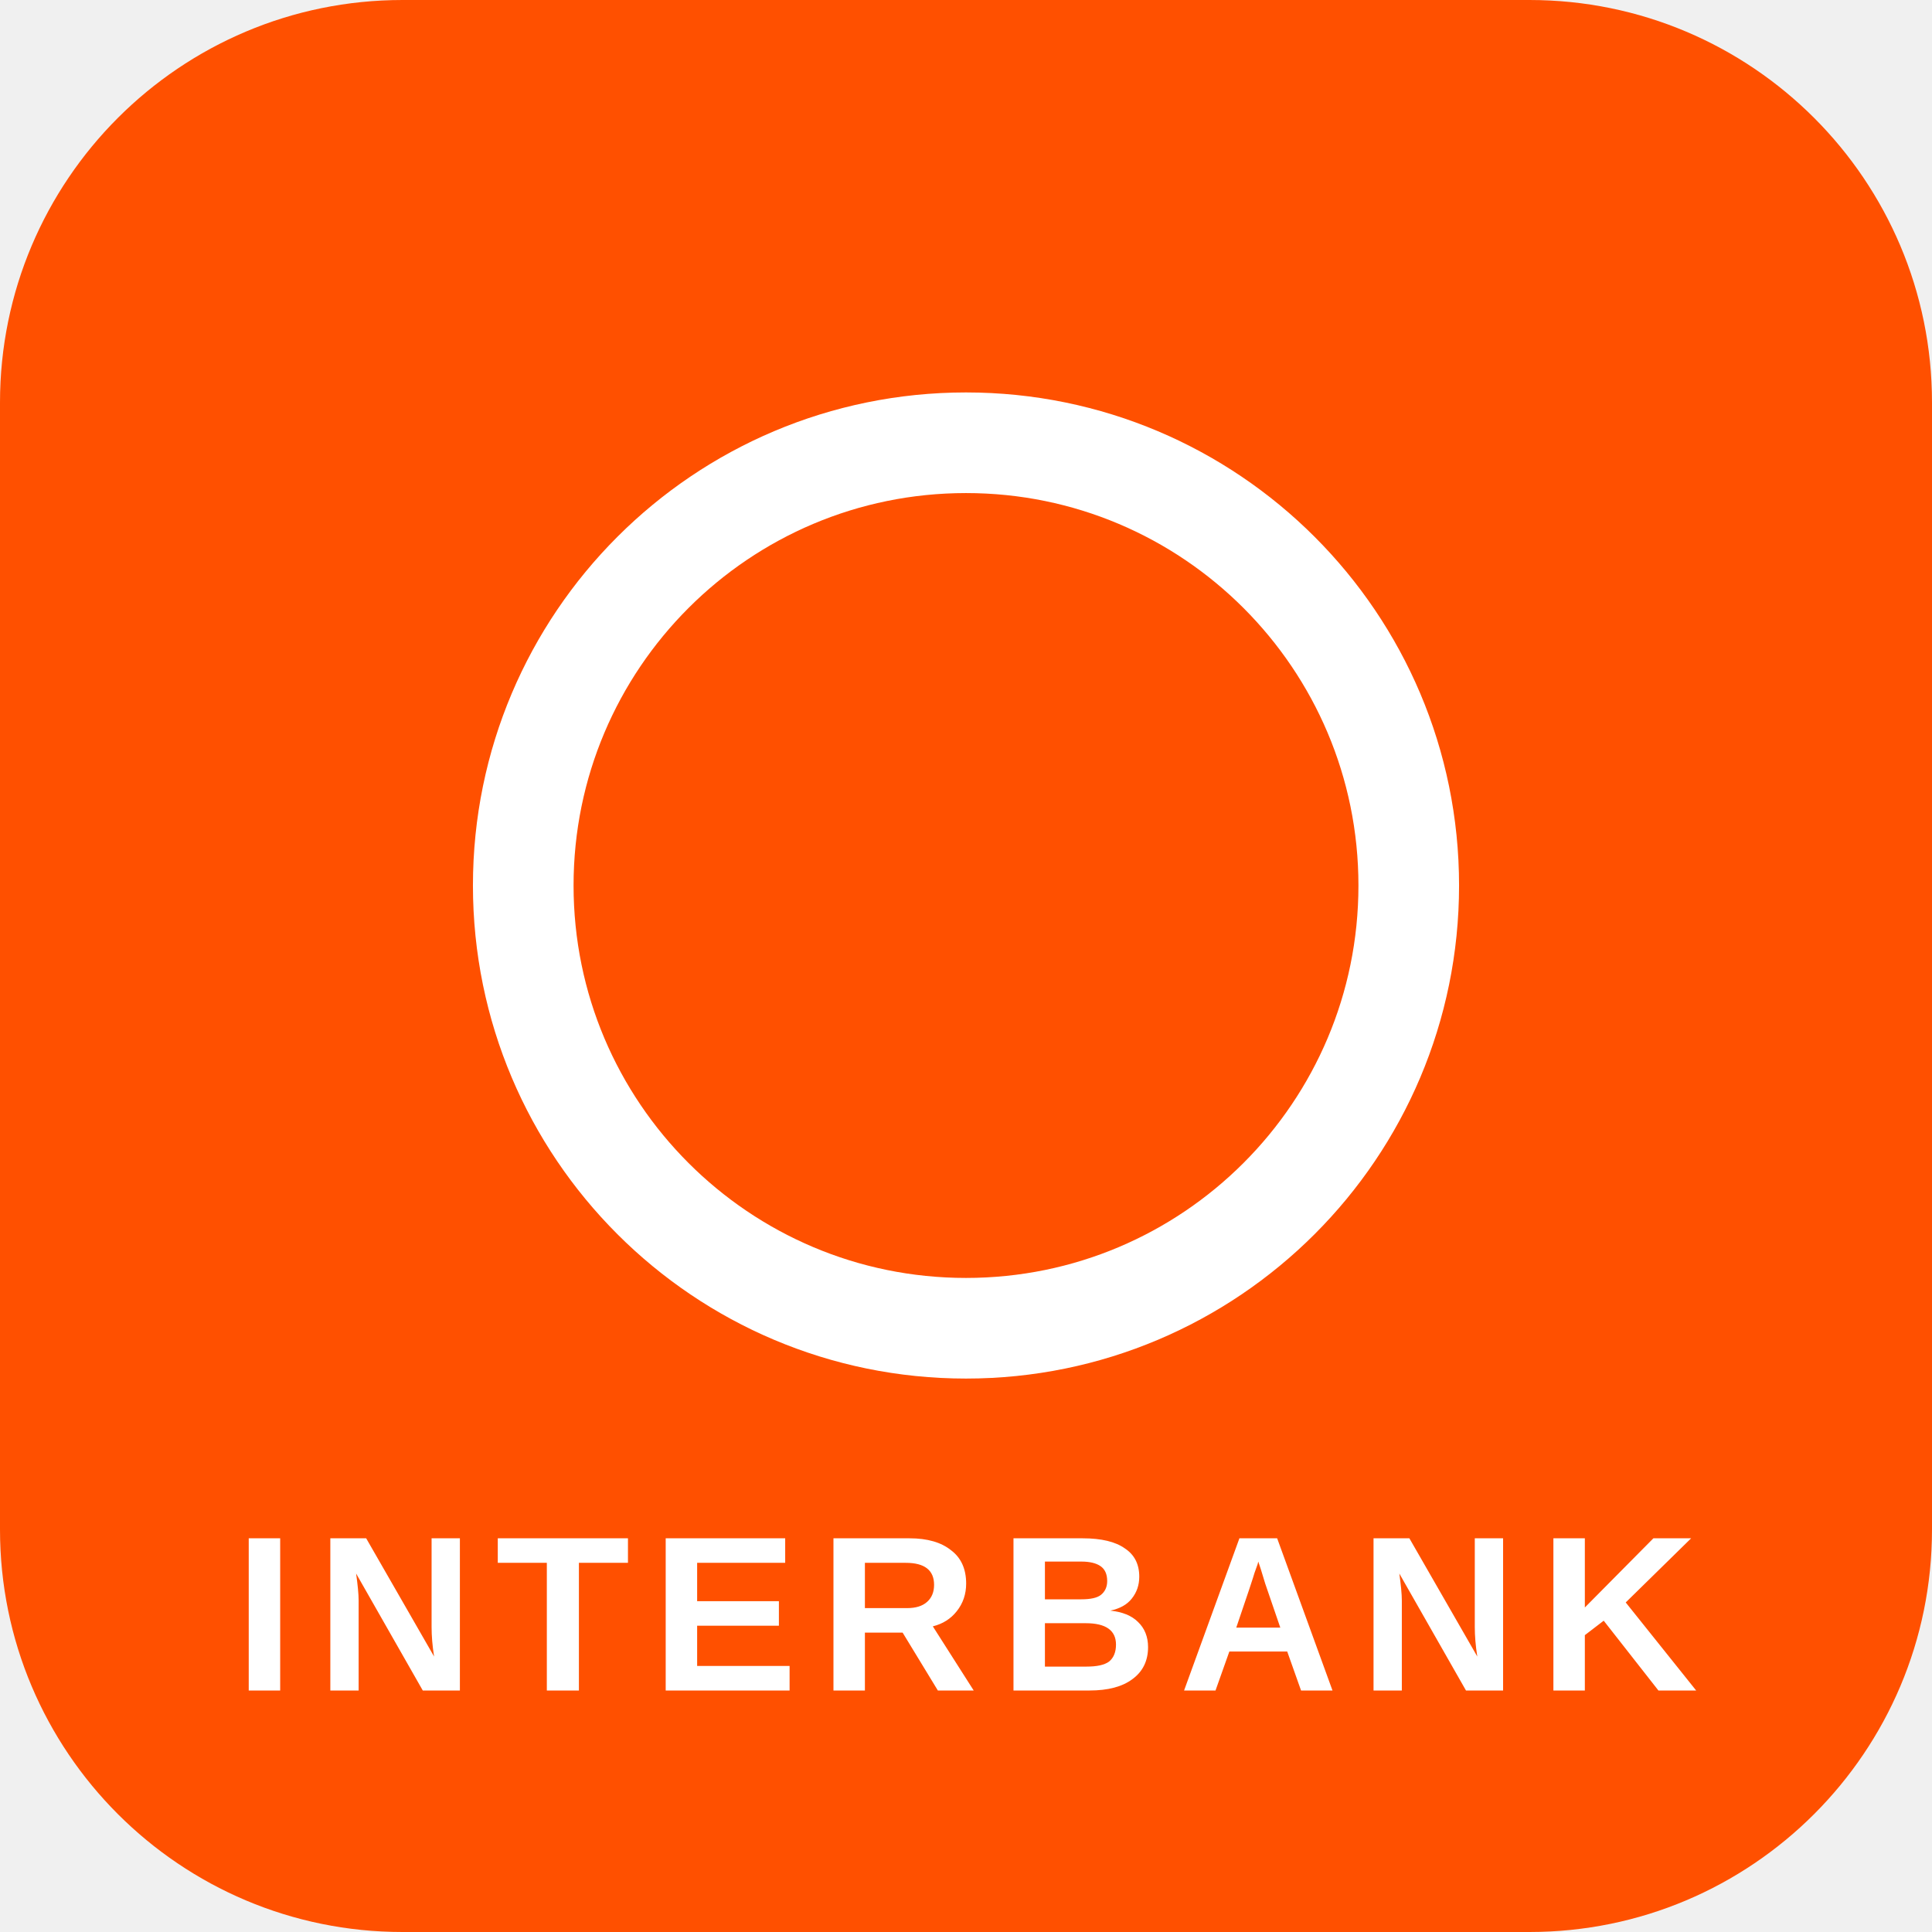
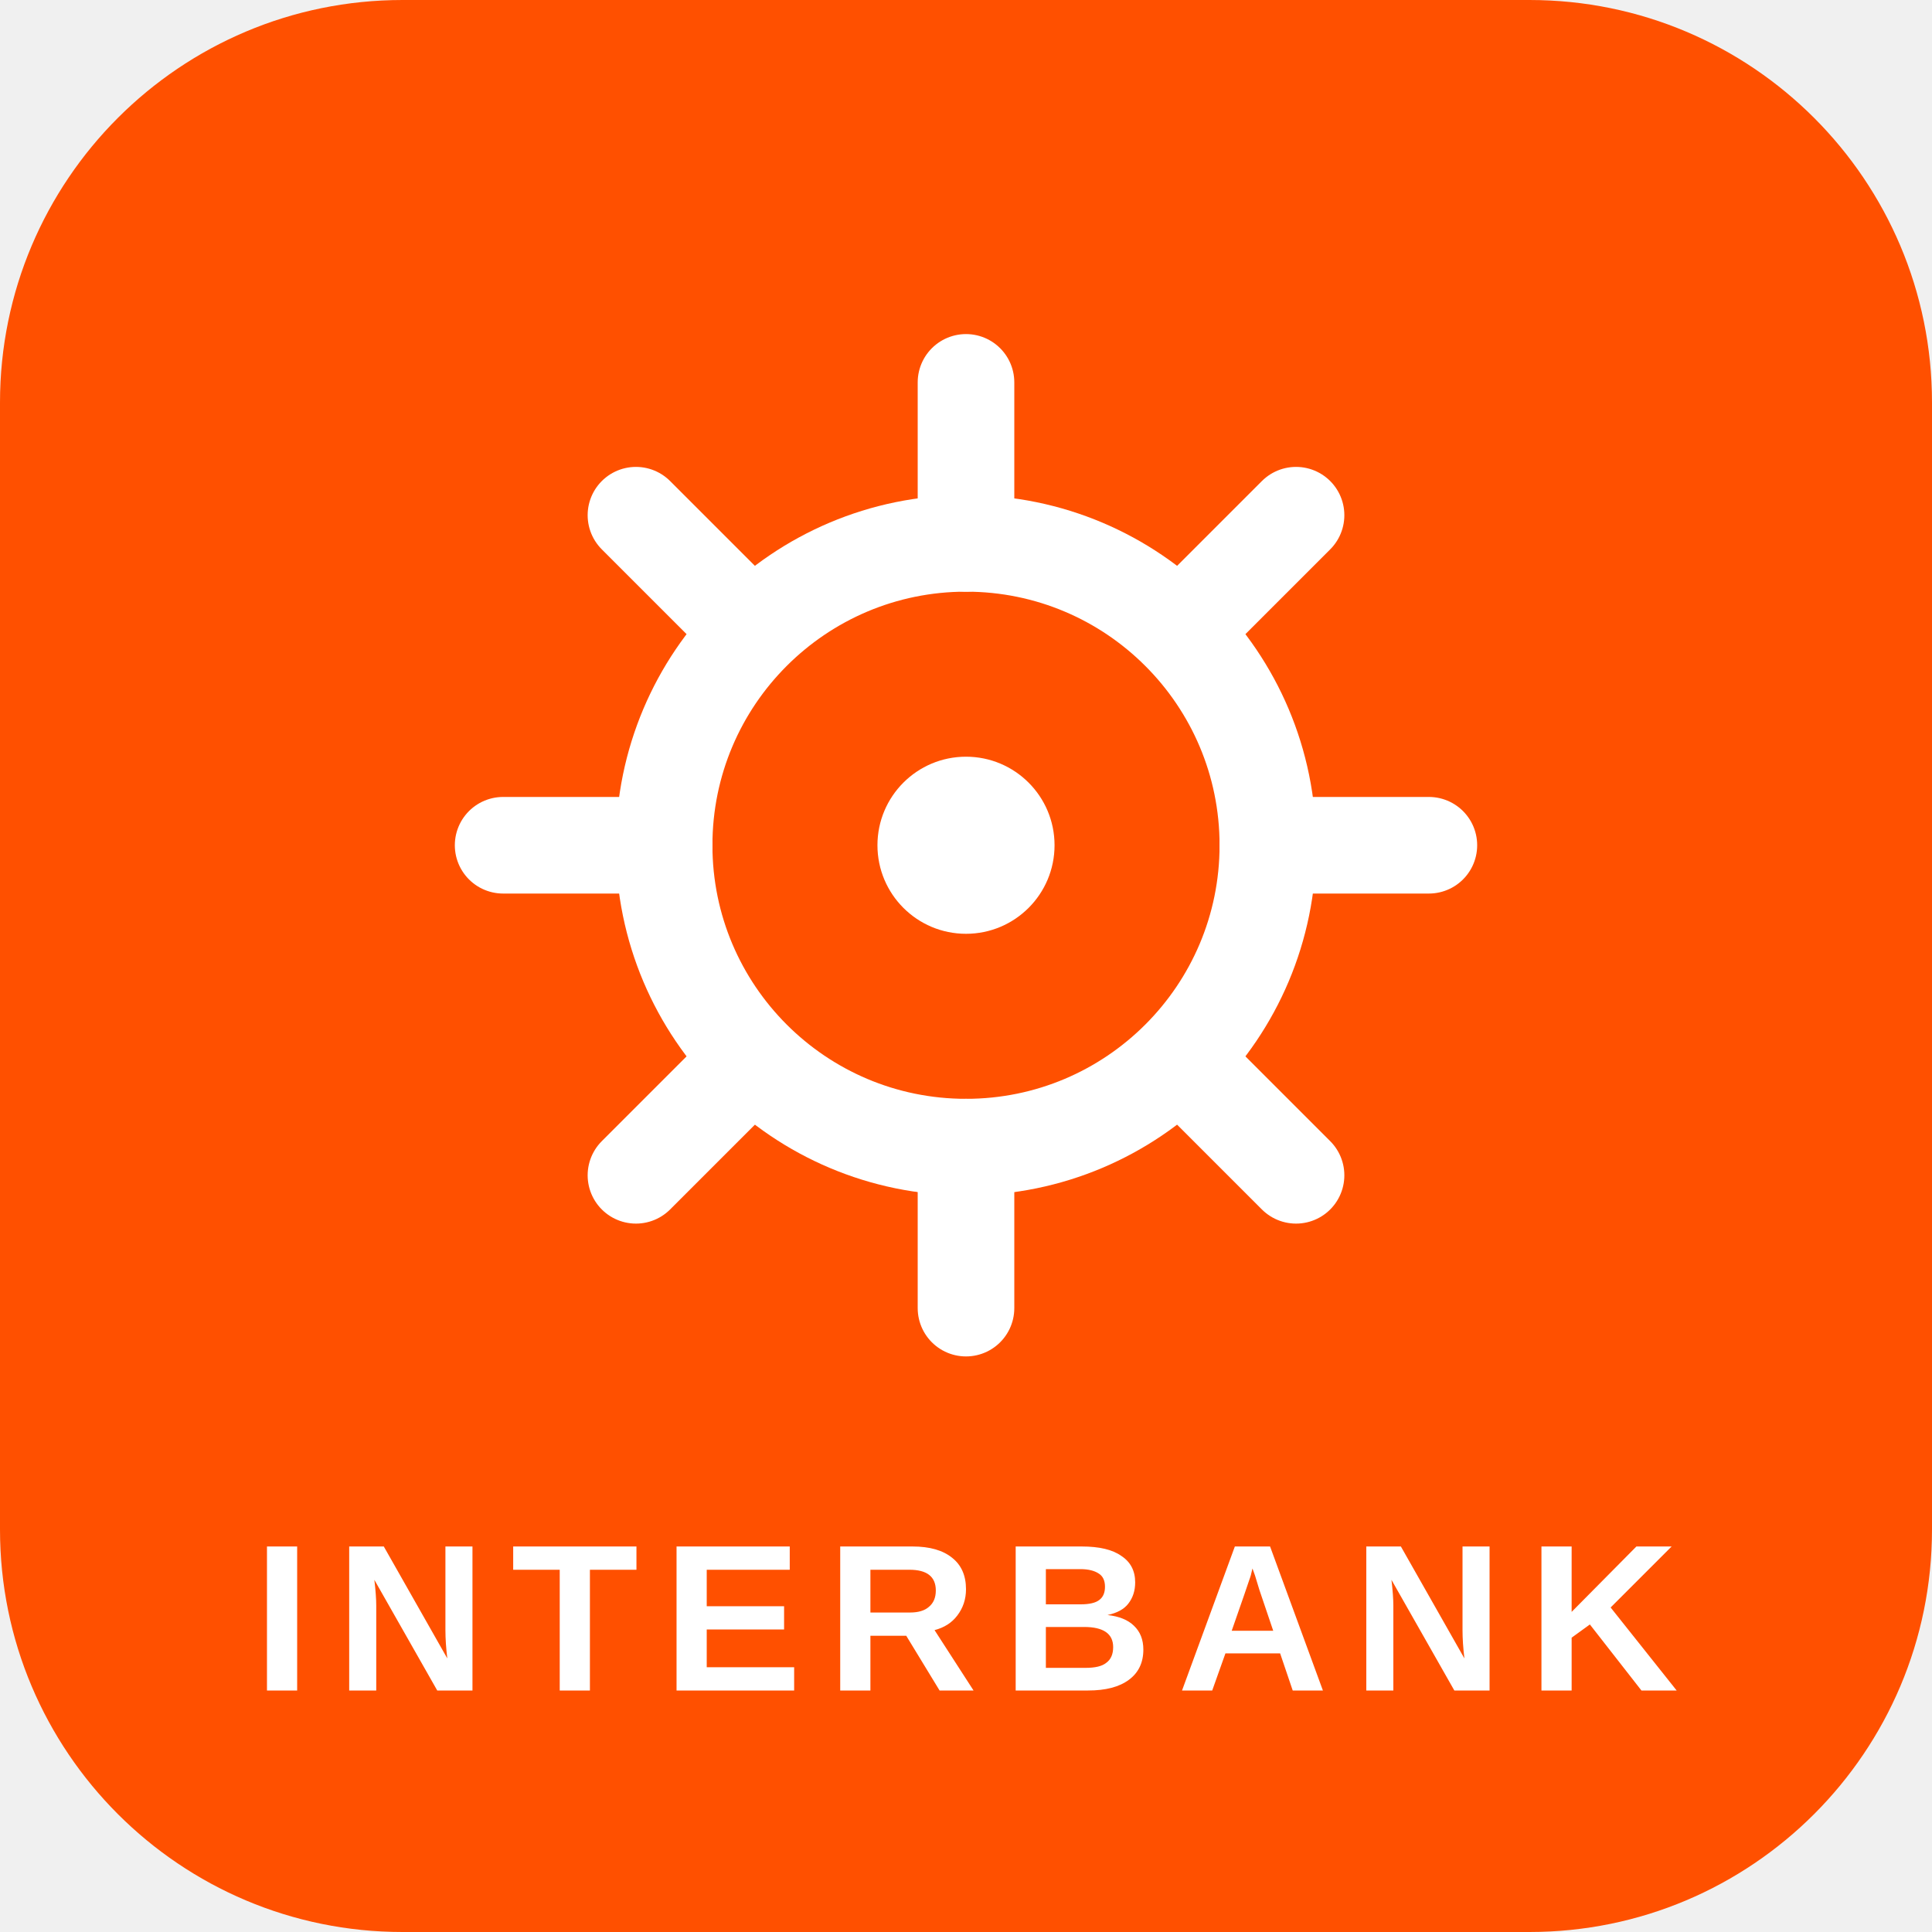
<svg xmlns="http://www.w3.org/2000/svg" viewBox="0 0 48 48" role="img" aria-label="Interbank">
  <rect width="48" height="48" rx="10" fill="#ff5000" />
-   <circle cx="24" cy="22" r="11" fill="none" stroke="#fff" stroke-width="2.5" />
-   <path fill="#fff" d="M24 11v4M24 29v4M13 22h4M31 22h4M16.5 16.5l2.8 2.8M28.7 28.7l2.8 2.8M31.5 16.5l-2.8 2.8M19.3 28.7l-2.8 2.8" />
-   <text x="24" y="42" text-anchor="middle" fill="#fff" font-family="Arial,sans-serif" font-size="5.5" font-weight="700" letter-spacing=".5">INTERBANK</text>
+   <g fill="none" stroke="#fff" stroke-width="2.4" stroke-linecap="round">
+     <circle cx="24" cy="21" r="7.5" />
+     <path d="M24 9.5v4M24 28.5v4M12.5 21h4M31.5 21h4" />
+     <path d="M15.8 12.8l2.8 2.8M29.4 26.4l2.8 2.8M32.2 12.8l-2.8 2.8M18.6 26.4l-2.8 2.8" />
+   </g>
+   <circle cx="24" cy="21" r="2.2" fill="#fff" />
+   <text x="24" y="42" text-anchor="middle" fill="#fff" font-family="Arial,sans-serif" font-size="5.2" font-weight="800" letter-spacing="0.6">INTERBANK</text>
</svg>
